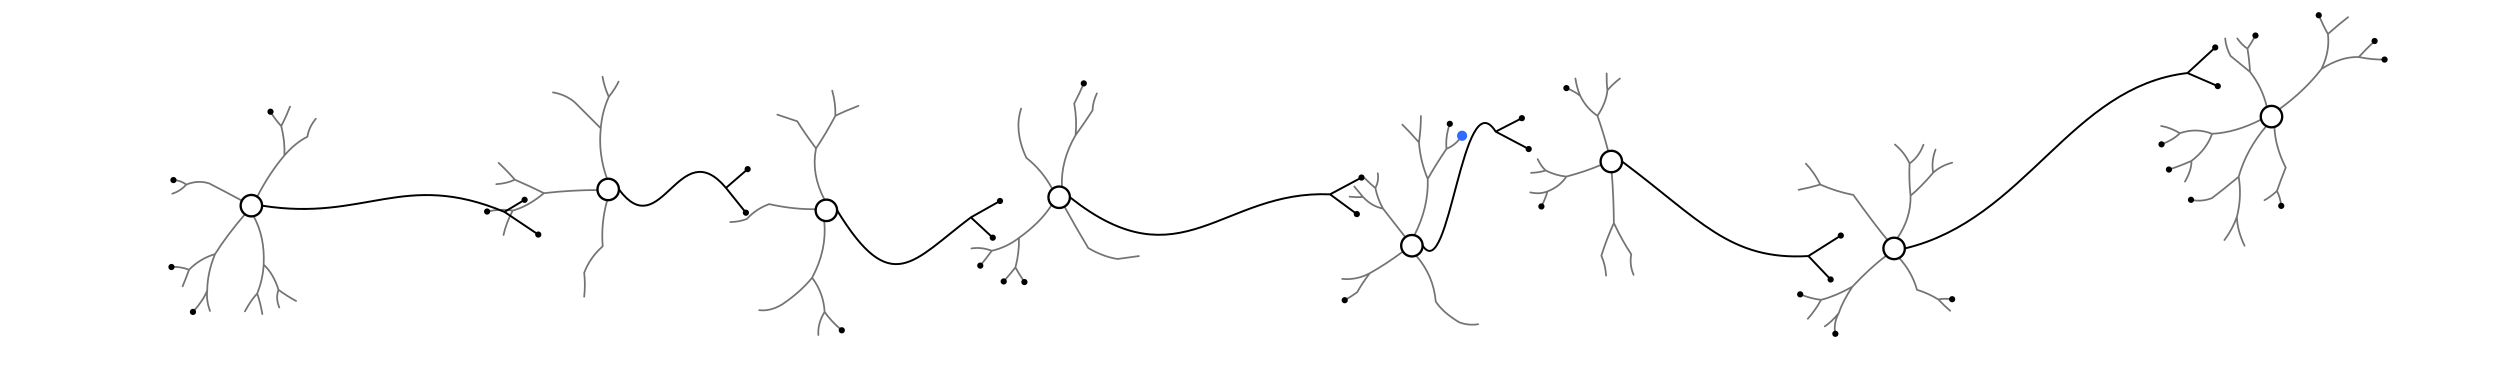
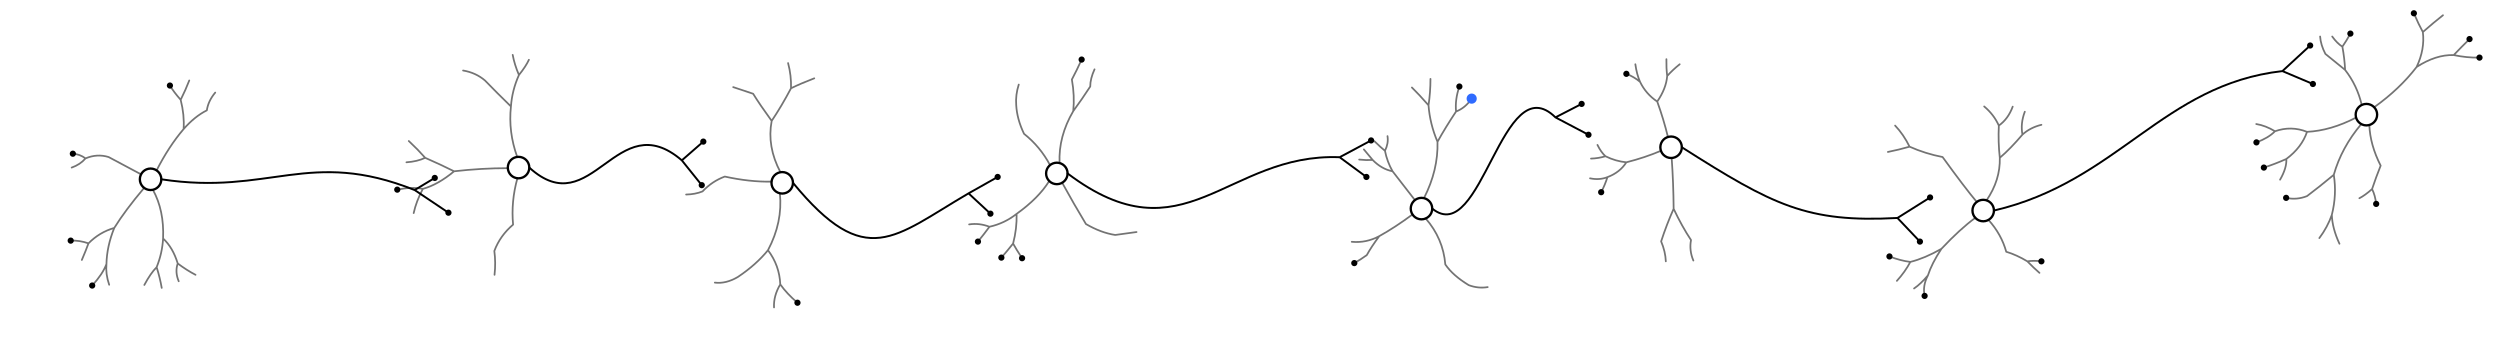
- <svg xmlns="http://www.w3.org/2000/svg" width="1280" height="200" viewBox="0 0 1280 200" role="img" aria-label="Line drawing of neurons">
+ <svg xmlns="http://www.w3.org/2000/svg" width="1280" height="176" viewBox="0 0 1280 176" role="img" aria-label="Line drawing of neurons">
+   <style>@keyframes d{from{stroke-dasharray:1;stroke-dashoffset:1}to{stroke-dasharray:1;stroke-dashoffset:0}}@keyframes f{from{opacity:0}to{opacity:1}}@keyframes u{from{opacity:0;transform:translateY(8px)}to{opacity:1;transform:none}}.d{animation:d 1.2s cubic-bezier(.4,0,.2,1) both}.f{animation:f .6s ease-out both}.u{animation:u .8s ease-out 1.1s both}@media (prefers-reduced-motion:reduce){*{animation:none!important}}</style>
  <g fill="none" stroke="#000000" stroke-linecap="round" opacity="1.0">
-     <path d="M129.8 110.6Q135.7 121.2 135 135.5M135 135.5Q140 140.1 142.6 148.4M142.6 148.4Q147.1 151.7 151.6 154.1M142.6 148.4Q141 152.6 143 157.4M135 135.5Q134.6 143 131.7 150.3M131.7 150.3Q133.5 155.7 134.3 160.8M131.7 150.3Q128.7 153.3 125.4 159.4M125.4 109.7Q115.7 121.1 110.1 130.1M110.1 130.1Q106.2 139.5 106.1 148.7M106.1 148.7Q105.5 153.6 107.5 159.2M106.1 148.7Q104.2 153.7 98.8 159.7M110.1 130.1Q102.4 132.4 96.8 138.1M96.8 138.1Q95.5 141.7 93.5 146.6M96.8 138.1Q92.3 136.4 87.8 136.7M123.8 102.7Q114.5 97.7 107.1 93.9M107.1 93.9Q101.3 92.1 95.4 94.5M95.4 94.5Q92.5 97.8 88.2 99.2M95.4 94.5Q92.4 92.3 88.8 92.2M131.7 100.7Q138 88.5 145.6 79.6M145.6 79.6Q146 72.4 144 64.6M144 64.6Q140.4 60.5 138.5 57.2M144 64.6Q146.7 59.3 148.5 54.6M145.6 79.6Q151.3 73 157.4 70M157.4 70Q158.1 65.2 161.7 60.8M310.9 102.5Q307.6 114.3 308.6 126.1M308.6 126.1Q302 131.9 299.1 139.7M299.1 139.7Q299.8 145.7 299.1 151.9M305.9 97.3Q292.6 97.3 278.5 98.9M278.5 98.9Q270.2 105.8 262.5 107.8M262.5 107.8Q259.1 114.3 257.8 120.3M262.5 107.8Q256.4 106.8 249.4 108.3M278.5 98.9Q271.7 95.5 263.6 92M263.6 92Q259.7 93.9 254.1 94.3M263.6 92Q260.1 87.9 255.3 83.4M310.8 91.5Q306.2 78.7 307.6 65.7M307.6 65.7Q300.4 58.6 294.3 52.4M294.3 52.4Q289.6 48.4 283.1 47.3M307.6 65.7Q308.2 57.4 311.7 49.6M311.7 49.6Q309.3 44.2 308.5 39.3M311.7 49.6Q315.2 45.1 316.7 41.8M422 113.1Q423.5 127.9 415.8 142.2M415.8 142.2Q421.7 150 422.2 159.7M422.2 159.7Q425.5 164.5 431 169.1M422.2 159.7Q418.6 165.6 419 171.5M415.8 142.2Q409.8 149.6 400.4 155.9M400.4 155.9Q394.4 159.5 388.7 158.8M417.7 107.1Q406.4 107.3 393.8 104.5M393.8 104.5Q387.2 106.9 382.4 112.1M382.4 112.1Q378.6 113.6 373.9 113.7M422.2 102.3Q415.2 89.1 417.8 76M417.8 76Q411.8 67.9 408.2 62.1M408.2 62.1Q402.9 60.3 398 58.7M417.8 76Q422.9 68.4 427.7 59.3M427.7 59.3Q427.9 52.8 426.1 46.4M427.7 59.3Q432.7 56.8 439.5 54.2M545 105.8Q551.1 116.9 557.2 127M557.2 127Q564.9 131.5 572.2 132.6M572.2 132.6Q577 132 583.1 131.1M538.4 105Q532.9 113.8 521.7 121.8M521.7 121.8Q521.9 129.4 519.9 136.9M519.9 136.9Q521.3 139.6 524.5 144.4M519.9 136.9Q517.3 140.2 513.9 144.1M521.7 121.8Q515.5 126.6 507.8 128.4M507.8 128.4Q505.1 132.1 501.9 136M507.8 128.4Q502.6 126.4 497.4 127.2M538.8 96.8Q533.8 87.4 525.5 80.8M525.5 80.8Q521.9 73.2 521.5 66.1M521.5 66.1Q521.1 60.9 522.8 55.6M543.7 95.7Q543.1 82.2 550.7 69.2M550.7 69.2Q551.5 61.4 550 53M550 53Q552.5 48.3 554.9 42.7M550.7 69.2Q555.3 62.9 559.4 56.5M559.4 56.5Q559.4 52.6 561.6 47.8M725 130.8Q734 141.1 735.1 154.4M735.1 154.4Q739 160.2 747.1 165M747.1 165Q751.8 166.8 756.8 166M718.3 128.8Q709.4 135.4 701.3 139.9M701.3 139.9Q697.2 145.4 694.9 149.6M694.9 149.6Q691.9 151.8 688.5 153.7M701.3 139.9Q694.6 143.5 687.2 142.8M719.5 121.4Q712.6 112.5 708.1 106.8M708.1 106.8Q702.4 105.7 697.9 100.9M697.9 100.9Q694.6 101.1 691 100.7M697.9 100.9Q695.6 98.2 693.4 95.5M708.1 106.8Q705.3 101.8 704.2 96.3M704.2 96.3Q702.3 94.8 698.8 91.3M704.2 96.3Q706.1 92.5 705.4 88.7M724.2 120.4Q731.5 106.1 731 91.6M731 91.6Q727.2 82.5 726.5 72.9M726.5 72.9Q721.5 67.2 718 63.8M726.5 72.9Q727.5 66.2 727.5 59.4M731 91.6Q735.2 84.2 740.6 76.2M740.6 76.2Q740 70 742.3 63.4M740.6 76.2Q745.3 74.3 748.6 69.5M825.2 88.2Q826.2 100.9 826.3 114.2M826.3 114.2Q830.6 123.3 835.2 130.2M835.2 130.2Q834.2 135.5 836.4 140.7M826.3 114.2Q822.6 122.3 819.9 130.9M819.9 130.9Q822.1 136.1 822.3 141.1M819.8 84.4Q811.6 87.9 802 90.4M802 90.4Q798.7 95.5 792.3 98M792.3 98Q791.2 101.9 789.2 105.7M792.3 98Q788.3 99.6 783.5 98.5M802 90.4Q796.6 89.9 791.4 87.3M791.4 87.3Q787.7 88.4 783.9 88.5M791.4 87.3Q789.1 85.2 787.3 81.5M823.4 77.4Q821.1 68.4 817.9 59.3M817.9 59.3Q812.1 55.3 809.1 49.1M809.1 49.1Q806 46.6 802 45.1M809.1 49.1Q807.4 45.2 806.6 40.2M817.9 59.3Q822.4 52.6 823 46.2M823 46.2Q822.5 42.1 822.6 37.6M823 46.2Q825.8 43 829.4 40.2M972.4 132.1Q979 139.4 981.5 148.4M981.5 148.4Q986.8 149.9 992.4 153.3M992.4 153.3Q995.8 152.7 999.5 153.2M992.4 153.3Q995.6 156.7 998.5 159.1M965.7 131Q958 136.6 948.4 146.8M948.4 146.8Q943.4 154.4 941.4 160.4M941.4 160.4Q938.6 165.7 939.7 170.9M941.4 160.4Q937.8 164.8 934.3 167.1M948.4 146.8Q939.7 151.7 932.4 153.5M932.4 153.5Q929.7 158.6 925.6 163.2M932.4 153.5Q927.4 153 921.7 150.7M966.4 122.9Q960.2 115.5 948.9 99.8M948.9 99.8Q940.1 98.1 932 94.5M932 94.5Q926.5 96.1 920.9 97.2M932 94.5Q928.9 88.2 924.6 83.8M971.4 122Q978.5 111.6 978.2 100.2M978.2 100.2Q977.3 92.2 977.7 83.7M977.7 83.7Q975.2 78.1 970.2 74M977.7 83.7Q982.5 80.3 984.8 74.1M978.2 100.2Q983.6 95.7 989.8 88.4M989.8 88.4Q988.7 82.7 991 76.6M989.8 88.4Q993.8 84.8 999.5 83.3M1164.5 65Q1164.9 75.2 1170.3 85.8M1170.3 85.8Q1167.9 91.8 1165.8 97.8M1165.8 97.8Q1167.5 101 1168 105.4M1165.8 97.8Q1162.3 101 1159.4 102.5M1160.4 64.5Q1150.1 76.6 1146.2 90.5M1146.2 90.5Q1147.9 100.7 1145.3 111M1145.3 111Q1145.4 117.8 1149.2 125.8M1145.3 111Q1143.1 117.3 1138.9 122.9M1146.2 90.5Q1138.5 96.9 1132.6 101.4M1132.6 101.4Q1127.3 103.5 1121.8 102.3M1157.7 61.2Q1144.7 67.9 1132.6 68.5M1132.6 68.5Q1129.8 76.5 1122 82.4M1122 82.4Q1122.2 86.9 1118.7 93M1122 82.4Q1115.9 85.1 1110.5 86.8M1132.6 68.5Q1124.5 65.3 1116.1 68.2M1116.1 68.2Q1112.8 71.6 1106.7 73.9M1116.1 68.2Q1111.3 65.3 1106.5 64.5M1160.6 54.7Q1158.3 44.8 1152 36.8M1152 36.8Q1146.1 31.9 1142 28.6M1142 28.6Q1139.6 24 1139.3 19.7M1152 36.8Q1151.7 30.8 1150.7 24.9M1150.7 24.9Q1148 23.2 1145.5 19.7M1150.7 24.9Q1152.9 21.7 1154.8 18.2M1167 55.9Q1180 46.5 1188.6 35.3M1188.6 35.3Q1193 26.2 1191.9 17.4M1191.9 17.4Q1189.7 13.6 1187.2 7.8M1191.9 17.4Q1197.5 12.4 1202.2 8.8M1188.6 35.3Q1198.6 28.9 1207.7 29.2M1207.7 29.2Q1211.3 25.3 1215.8 21M1207.7 29.2Q1214.3 30.6 1220.9 30.5" stroke-opacity=".55" stroke-width=".9" />
-     <path d="M134.2 105.3C187 113.7 206.5 86.9 258.3 108.5M258.3 108.5L268.6 102.3M258.3 108.5L275.6 120.1M316.9 97C338.6 126.1 347.6 67.4 371.7 96.2M371.7 96.2L382.8 86.6M371.7 96.2L381.9 108.9M428.6 107.7C456.4 153.2 467.5 133.5 497.1 111.3M497.1 111.3L512 102.9M497.1 111.3L508.3 121.7M547.8 101C604.7 146.2 625.5 97.2 681 99.5M681 99.5L697.1 90.9M681 99.5L694.7 109.6M728.4 125.8C742.2 146.4 748.7 40.4 765.8 67.4M765.8 67.4L779.2 60.5M765.8 67.4L782.7 76.3M830.5 82.7C870.4 112.4 885.5 133.5 925.9 131.1M925.9 131.1L942.5 120.6M925.9 131.1L937.3 143.1M975.3 127.2C1037.4 112.4 1059.9 44.3 1120 37.4M1120 37.4L1134.2 24.3M1120 37.4L1135.5 44.1" stroke-width="1" />
-     <g fill="#000000" stroke="none">
-       <circle cx="98.8" cy="159.7" r="1.6" />
-       <circle cx="87.8" cy="136.7" r="1.6" />
-       <circle cx="88.8" cy="92.2" r="1.6" />
-       <circle cx="138.5" cy="57.2" r="1.6" />
-       <circle cx="268.6" cy="102.3" r="1.6" />
-       <circle cx="275.6" cy="120.1" r="1.6" />
-       <circle cx="249.4" cy="108.3" r="1.6" />
-       <circle cx="382.8" cy="86.6" r="1.6" />
-       <circle cx="381.9" cy="108.9" r="1.6" />
-       <circle cx="431" cy="169.1" r="1.6" />
-       <circle cx="512" cy="102.9" r="1.6" />
-       <circle cx="508.3" cy="121.7" r="1.6" />
-       <circle cx="524.5" cy="144.4" r="1.6" />
-       <circle cx="513.9" cy="144.1" r="1.6" />
-       <circle cx="501.9" cy="136" r="1.6" />
-       <circle cx="554.9" cy="42.7" r="1.6" />
-       <circle cx="697.1" cy="90.9" r="1.6" />
-       <circle cx="694.7" cy="109.6" r="1.6" />
-       <circle cx="688.5" cy="153.7" r="1.6" />
-       <circle cx="742.3" cy="63.4" r="1.6" />
-       <circle cx="748.6" cy="69.5" r="1.6" />
-       <circle cx="779.2" cy="60.5" r="1.6" />
-       <circle cx="782.7" cy="76.3" r="1.6" />
-       <circle cx="789.2" cy="105.7" r="1.6" />
-       <circle cx="802" cy="45.1" r="1.6" />
-       <circle cx="942.5" cy="120.6" r="1.6" />
-       <circle cx="937.3" cy="143.1" r="1.6" />
-       <circle cx="999.5" cy="153.2" r="1.6" />
-       <circle cx="939.7" cy="170.9" r="1.6" />
-       <circle cx="921.7" cy="150.7" r="1.6" />
-       <circle cx="1134.2" cy="24.3" r="1.6" />
-       <circle cx="1135.5" cy="44.1" r="1.6" />
-       <circle cx="1168" cy="105.4" r="1.6" />
-       <circle cx="1121.8" cy="102.3" r="1.6" />
-       <circle cx="1110.5" cy="86.8" r="1.6" />
-       <circle cx="1106.7" cy="73.9" r="1.6" />
-       <circle cx="1154.8" cy="18.2" r="1.6" />
-       <circle cx="1187.2" cy="7.8" r="1.6" />
-       <circle cx="1215.8" cy="21" r="1.6" />
-       <circle cx="1220.9" cy="30.5" r="1.6" />
+     <path class="d" style="animation-delay:0.60s" pathLength="1" d="M78.3 97.2Q84.1 107.7 83.5 122.1M83.5 122.1Q88.5 126.7 91 134.9M91 134.9Q95.5 138.3 100.1 140.7M91 134.9Q89.5 139.2 91.5 144M83.5 122.1Q83.1 129.6 80.2 136.8M80.2 136.8Q81.9 142.2 82.8 147.4M80.2 136.8Q77.1 139.9 73.9 145.9M73.8 96.2Q64.1 107.7 58.5 116.7M58.5 116.7Q54.7 126.1 54.5 135.2M54.5 135.2Q54 140.2 55.9 145.8M54.5 135.2Q52.6 140.3 47.2 146.2M58.5 116.7Q50.9 118.9 45.3 124.6M45.3 124.6Q44 128.2 41.9 133.1M45.3 124.6Q40.7 123 36.2 123.2M72.3 89.3Q63 84.3 55.6 80.4M55.6 80.4Q49.7 78.6 43.8 81.1M43.8 81.1Q41 84.3 36.7 85.8M43.8 81.1Q40.8 78.9 37.3 78.7M80.2 87.2Q86.4 75 94 66.1M94 66.1Q94.5 58.9 92.5 51.1M92.5 51.1Q88.9 47 87 43.8M92.5 51.1Q95.1 45.9 96.9 41.2M94 66.1Q99.7 59.6 105.9 56.5M105.9 56.5Q106.6 51.7 110.2 47.4" stroke-opacity=".55" stroke-width=".9" />
+     <path class="d" style="animation-delay:0.70s" pathLength="1" d="M264.9 91.3Q261.6 103.2 262.7 115M262.7 115Q256 120.7 253.1 128.5M253.1 128.5Q253.9 134.5 253.2 140.7M260 86.1Q246.6 86.1 232.5 87.7M232.5 87.7Q224.2 94.6 216.5 96.7M216.5 96.7Q213.1 103.1 211.8 109.1M216.5 96.7Q210.4 95.6 203.4 97.1M232.5 87.7Q225.7 84.3 217.7 80.8M217.7 80.8Q213.7 82.7 208.1 83.1M217.7 80.8Q214.1 76.7 209.3 72.2M264.8 80.3Q260.2 67.5 261.6 54.5M261.6 54.5Q254.4 47.5 248.3 41.2M248.3 41.2Q243.6 37.2 237.1 36.1M261.6 54.5Q262.2 46.2 265.7 38.4M265.7 38.4Q263.4 33 262.5 28.1M265.7 38.4Q269.3 33.9 270.8 30.6" stroke-opacity=".55" stroke-width=".9" />
+     <path class="d" style="animation-delay:0.80s" pathLength="1" d="M399.3 99Q400.8 113.8 393.2 128.1M393.2 128.1Q399.1 135.9 399.5 145.6M399.5 145.6Q402.9 150.4 408.3 155M399.5 145.6Q396 151.5 396.3 157.4M393.2 128.1Q387.2 135.5 377.8 141.8M377.8 141.8Q371.7 145.4 366 144.7M395 93Q383.8 93.2 371.1 90.4M371.1 90.4Q364.6 92.8 359.7 98M359.7 98Q356 99.5 351.3 99.6M399.6 88.2Q392.6 75 395.1 61.9M395.1 61.9Q389.2 53.8 385.6 48M385.6 48Q380.2 46.2 375.4 44.6M395.1 61.9Q400.2 54.3 405 45.2M405 45.2Q405.2 38.7 403.5 32.3M405 45.2Q410.1 42.7 416.9 40.1" stroke-opacity=".55" stroke-width=".9" />
+     <path class="d" style="animation-delay:0.90s" pathLength="1" d="M543.8 93.5Q549.9 104.6 556 114.7M556 114.7Q563.7 119.2 571 120.3M571 120.3Q575.8 119.7 581.9 118.8M537.2 92.7Q531.7 101.5 520.5 109.5M520.5 109.5Q520.7 117.1 518.7 124.7M518.7 124.7Q520.1 127.3 523.3 132.2M518.7 124.7Q516.1 128 512.7 131.9M520.5 109.5Q514.3 114.4 506.6 116.1M506.6 116.1Q503.9 119.8 500.7 123.7M506.6 116.1Q501.4 114.1 496.2 114.9M537.6 84.5Q532.6 75.1 524.3 68.5M524.3 68.5Q520.7 61 520.3 53.8M520.3 53.8Q519.9 48.6 521.6 43.3M542.5 83.4Q541.9 69.9 549.5 56.9M549.5 56.9Q550.3 49.1 548.8 40.7M548.8 40.7Q551.3 36 553.8 30.5M549.5 56.9Q554.1 50.6 558.2 44.3M558.2 44.3Q558.2 40.3 560.4 35.5" stroke-opacity=".55" stroke-width=".9" />
+     <path class="d" style="animation-delay:1.00s" pathLength="1" d="M729.9 111.8Q738.9 122.1 740 135.4M740 135.4Q743.9 141.1 752 146M752 146Q756.8 147.8 761.7 147M723.2 109.8Q714.3 116.4 706.2 120.9M706.2 120.9Q702.1 126.4 699.8 130.6M699.8 130.6Q696.8 132.8 693.4 134.7M706.2 120.9Q699.5 124.5 692.1 123.8M724.4 102.4Q717.5 93.5 713 87.7M713 87.7Q707.4 86.6 702.8 81.9M702.8 81.9Q699.5 82.1 695.9 81.7M702.8 81.9Q700.5 79.2 698.3 76.5M713 87.7Q710.2 82.8 709.1 77.2M709.1 77.2Q707.2 75.7 703.7 72.3M709.1 77.2Q711 73.4 710.4 69.7M729.1 101.4Q736.4 87.1 736 72.6M736 72.6Q732.1 63.4 731.4 53.9M731.4 53.9Q726.4 48.2 722.9 44.8M731.4 53.9Q732.4 47.2 732.4 40.4M736 72.6Q740.1 65.2 745.5 57.1M745.5 57.1Q744.9 51 747.2 44.3M745.5 57.1Q750.2 55.3 753.5 50.5" stroke-opacity=".55" stroke-width=".9" />
+     <path class="d" style="animation-delay:1.10s" pathLength="1" d="M855.9 80.9Q856.8 93.6 856.9 106.9M856.9 106.9Q861.2 116 865.8 122.9M865.8 122.9Q864.8 128.2 867 133.4M856.9 106.9Q853.3 115 850.5 123.6M850.5 123.6Q852.7 128.8 852.9 133.8M850.4 77.2Q842.2 80.7 832.7 83.1M832.7 83.1Q829.4 88.3 823 90.7M823 90.7Q821.8 94.6 819.8 98.4M823 90.7Q818.9 92.3 814.1 91.3M832.7 83.1Q827.3 82.6 822 80M822 80Q818.3 81.1 814.6 81.2M822 80Q819.7 77.9 817.9 74.2M854 70.2Q851.8 61.1 848.5 52M848.5 52Q842.7 48.1 839.7 41.9M839.7 41.9Q836.6 39.3 832.7 37.8M839.7 41.9Q838 38 837.3 32.9M848.5 52Q853.1 45.3 853.6 38.9M853.6 38.9Q853.1 34.8 853.2 30.3M853.6 38.9Q856.5 35.7 860 32.9" stroke-opacity=".55" stroke-width=".9" />
+     <path class="d" style="animation-delay:1.20s" pathLength="1" d="M1018.1 112.6Q1024.7 119.9 1027.2 128.9M1027.2 128.9Q1032.5 130.5 1038 133.8M1038 133.8Q1041.4 133.3 1045.2 133.8M1038 133.8Q1041.3 137.2 1044.2 139.7M1011.4 111.5Q1003.7 117.1 994 127.4M994 127.4Q989 135 987.1 141M987.1 141Q984.3 146.3 985.4 151.5M987.1 141Q983.4 145.4 980 147.7M994 127.4Q985.4 132.3 978.1 134.1M978.1 134.1Q975.4 139.2 971.2 143.8M978.1 134.1Q973.1 133.5 967.4 131.3M1012.1 103.4Q1005.9 96 994.6 80.4M994.6 80.4Q985.8 78.7 977.7 75.1M977.7 75.1Q972.1 76.7 966.6 77.8M977.7 75.1Q974.6 68.8 970.3 64.3M1017.1 102.6Q1024.2 92.2 1023.9 80.8M1023.9 80.8Q1023 72.8 1023.4 64.3M1023.4 64.3Q1020.9 58.7 1015.9 54.5M1023.4 64.3Q1028.2 60.9 1030.5 54.6M1023.9 80.8Q1029.3 76.2 1035.5 68.9M1035.5 68.9Q1034.4 63.3 1036.7 57.2M1035.5 68.9Q1039.5 65.3 1045.2 63.9" stroke-opacity=".55" stroke-width=".9" />
+     <path class="d" style="animation-delay:1.30s" pathLength="1" d="M1213.1 64Q1213.5 74.2 1218.9 84.8M1218.9 84.8Q1216.5 90.8 1214.5 96.8M1214.5 96.8Q1216.1 100 1216.6 104.4M1214.5 96.8Q1210.9 100 1208 101.5M1209 63.5Q1198.8 75.6 1194.9 89.5M1194.9 89.5Q1196.5 99.7 1193.9 110M1193.9 110Q1194.1 116.8 1197.8 124.8M1193.9 110Q1191.7 116.3 1187.5 121.9M1194.9 89.5Q1187.2 95.9 1181.2 100.4M1181.2 100.4Q1175.9 102.5 1170.5 101.3M1206.3 60.2Q1193.4 66.9 1181.2 67.5M1181.2 67.5Q1178.5 75.5 1170.6 81.4M1170.6 81.4Q1170.9 85.9 1167.4 92M1170.6 81.4Q1164.5 84.1 1159.1 85.8M1181.2 67.5Q1173.1 64.3 1164.8 67.2M1164.8 67.2Q1161.5 70.6 1155.3 72.9M1164.8 67.2Q1160 64.3 1155.2 63.5M1209.2 53.7Q1206.9 43.8 1200.7 35.8M1200.7 35.8Q1194.7 30.9 1190.6 27.6M1190.6 27.6Q1188.2 23 1187.9 18.7M1200.7 35.8Q1200.4 29.8 1199.3 23.9M1199.3 23.9Q1196.6 22.2 1194.1 18.7M1199.3 23.9Q1201.5 20.7 1203.4 17.2M1215.6 54.9Q1228.7 45.5 1237.3 34.3M1237.3 34.3Q1241.6 25.2 1240.5 16.4M1240.5 16.4Q1238.4 12.6 1235.9 6.8M1240.5 16.4Q1246.2 11.4 1250.8 7.8M1237.3 34.3Q1247.2 27.9 1256.3 28.2M1256.3 28.2Q1260 24.3 1264.4 20M1256.3 28.2Q1262.9 29.6 1269.5 29.5" stroke-opacity=".55" stroke-width=".9" />
+     <path class="d" style="animation-delay:0.90s" pathLength="1" d="M82.6 91.8C138 100.3 158.2 75.7 212.3 97.3M212.3 97.3L222.6 91.1M212.3 97.3L229.6 108.9" stroke-width="1" />
+     <path class="d" style="animation-delay:1.00s" pathLength="1" d="M271 85.8C303.1 115 315.6 53.3 349.1 82.1M349.1 82.1L360.1 72.5M349.1 82.1L359.3 94.8" stroke-width="1" />
+     <path class="d" style="animation-delay:1.10s" pathLength="1" d="M406 93.6C443.4 139.1 457.8 121.2 495.9 99M495.9 99L510.8 90.6M495.9 99L507.1 109.4" stroke-width="1" />
+     <path class="d" style="animation-delay:1.20s" pathLength="1" d="M546.6 88.8C606.2 133.9 628 78.2 685.9 80.5M685.9 80.5L702 71.9M685.9 80.5L699.6 90.6" stroke-width="1" />
+     <path class="d" style="animation-delay:1.30s" pathLength="1" d="M733.3 106.8C758.7 127.4 769 33.2 796.4 60.1M796.4 60.1L809.8 53.2M796.4 60.1L813.3 69" stroke-width="1" />
+     <path class="d" style="animation-delay:1.40s" pathLength="1" d="M861.1 75.4C907.8 105.1 925.2 114.1 971.5 111.6M971.5 111.6L988.2 101.1M971.5 111.6L983 123.7" stroke-width="1" />
+     <path class="d" style="animation-delay:1.50s" pathLength="1" d="M1020.9 107.8C1084.4 93 1107.4 43.3 1168.6 36.4M1168.6 36.4L1182.8 23.3M1168.6 36.4L1184.2 43" stroke-width="1" />
+     <g class="f" style="animation-delay:1.90s" fill="#000000" stroke="none">
+       <circle cx="47.2" cy="146.2" r="1.6" />
+       <circle cx="36.2" cy="123.2" r="1.6" />
+       <circle cx="37.3" cy="78.7" r="1.6" />
+       <circle cx="87" cy="43.8" r="1.6" />
+       <circle cx="222.6" cy="91.1" r="1.6" />
+       <circle cx="229.6" cy="108.9" r="1.6" />
+       <circle cx="203.4" cy="97.1" r="1.6" />
+       <circle cx="360.1" cy="72.5" r="1.6" />
+       <circle cx="359.3" cy="94.8" r="1.6" />
+       <circle cx="408.3" cy="155" r="1.6" />
+       <circle cx="510.8" cy="90.6" r="1.6" />
+       <circle cx="507.1" cy="109.4" r="1.6" />
+       <circle cx="523.3" cy="132.2" r="1.6" />
+       <circle cx="512.7" cy="131.9" r="1.6" />
+       <circle cx="500.7" cy="123.7" r="1.6" />
+       <circle cx="553.8" cy="30.5" r="1.6" />
+       <circle cx="702" cy="71.9" r="1.6" />
+       <circle cx="699.6" cy="90.6" r="1.6" />
+       <circle cx="693.4" cy="134.7" r="1.6" />
+       <circle cx="747.2" cy="44.3" r="1.6" />
+       <circle cx="753.5" cy="50.5" r="1.6" />
+       <circle cx="809.8" cy="53.2" r="1.6" />
+       <circle cx="813.3" cy="69" r="1.6" />
+       <circle cx="819.8" cy="98.4" r="1.6" />
+       <circle cx="832.7" cy="37.8" r="1.6" />
+       <circle cx="988.2" cy="101.1" r="1.6" />
+       <circle cx="983" cy="123.7" r="1.6" />
+       <circle cx="1045.2" cy="133.8" r="1.6" />
+       <circle cx="985.4" cy="151.5" r="1.6" />
+       <circle cx="967.4" cy="131.3" r="1.6" />
+       <circle cx="1182.8" cy="23.3" r="1.6" />
+       <circle cx="1184.2" cy="43" r="1.6" />
+       <circle cx="1216.6" cy="104.4" r="1.6" />
+       <circle cx="1170.5" cy="101.3" r="1.6" />
+       <circle cx="1159.1" cy="85.8" r="1.6" />
+       <circle cx="1155.3" cy="72.9" r="1.6" />
+       <circle cx="1203.4" cy="17.2" r="1.6" />
+       <circle cx="1235.9" cy="6.8" r="1.6" />
+       <circle cx="1264.4" cy="20" r="1.6" />
+       <circle cx="1269.5" cy="29.5" r="1.6" />
    </g>
-     <circle cx="128.7" cy="105.3" r="5.5" fill="none" stroke-width="1.2" />
-     <circle cx="311.4" cy="97" r="5.5" fill="none" stroke-width="1.2" />
-     <circle cx="423.1" cy="107.7" r="5.5" fill="none" stroke-width="1.2" />
-     <circle cx="542.3" cy="101" r="5.5" fill="none" stroke-width="1.2" />
-     <circle cx="722.9" cy="125.8" r="5.5" fill="none" stroke-width="1.2" />
-     <circle cx="825" cy="82.7" r="5.5" fill="none" stroke-width="1.2" />
-     <circle cx="969.8" cy="127.2" r="5.5" fill="none" stroke-width="1.2" />
-     <circle cx="1163" cy="59.7" r="5.5" fill="none" stroke-width="1.2" />
-     <circle cx="748.6" cy="69.5" r="2.6" fill="#2F6BFF" stroke="none" />
+     <g class="f" style="animation-delay:0.60s">
+       <circle cx="77.1" cy="91.8" r="5.5" stroke-width="1.2" />
+       <circle cx="265.5" cy="85.8" r="5.5" stroke-width="1.2" />
+       <circle cx="400.5" cy="93.6" r="5.5" stroke-width="1.2" />
+       <circle cx="541.1" cy="88.8" r="5.5" stroke-width="1.2" />
+       <circle cx="727.8" cy="106.8" r="5.5" stroke-width="1.2" />
+       <circle cx="855.6" cy="75.4" r="5.5" stroke-width="1.2" />
+       <circle cx="1015.4" cy="107.8" r="5.5" stroke-width="1.2" />
+       <circle cx="1211.6" cy="58.7" r="5.5" stroke-width="1.2" />
+     </g>
+     <circle class="f" style="animation-delay:2.40s" cx="753.5" cy="50.5" r="2.6" fill="#2F6BFF" stroke="none" />
  </g>
</svg>
